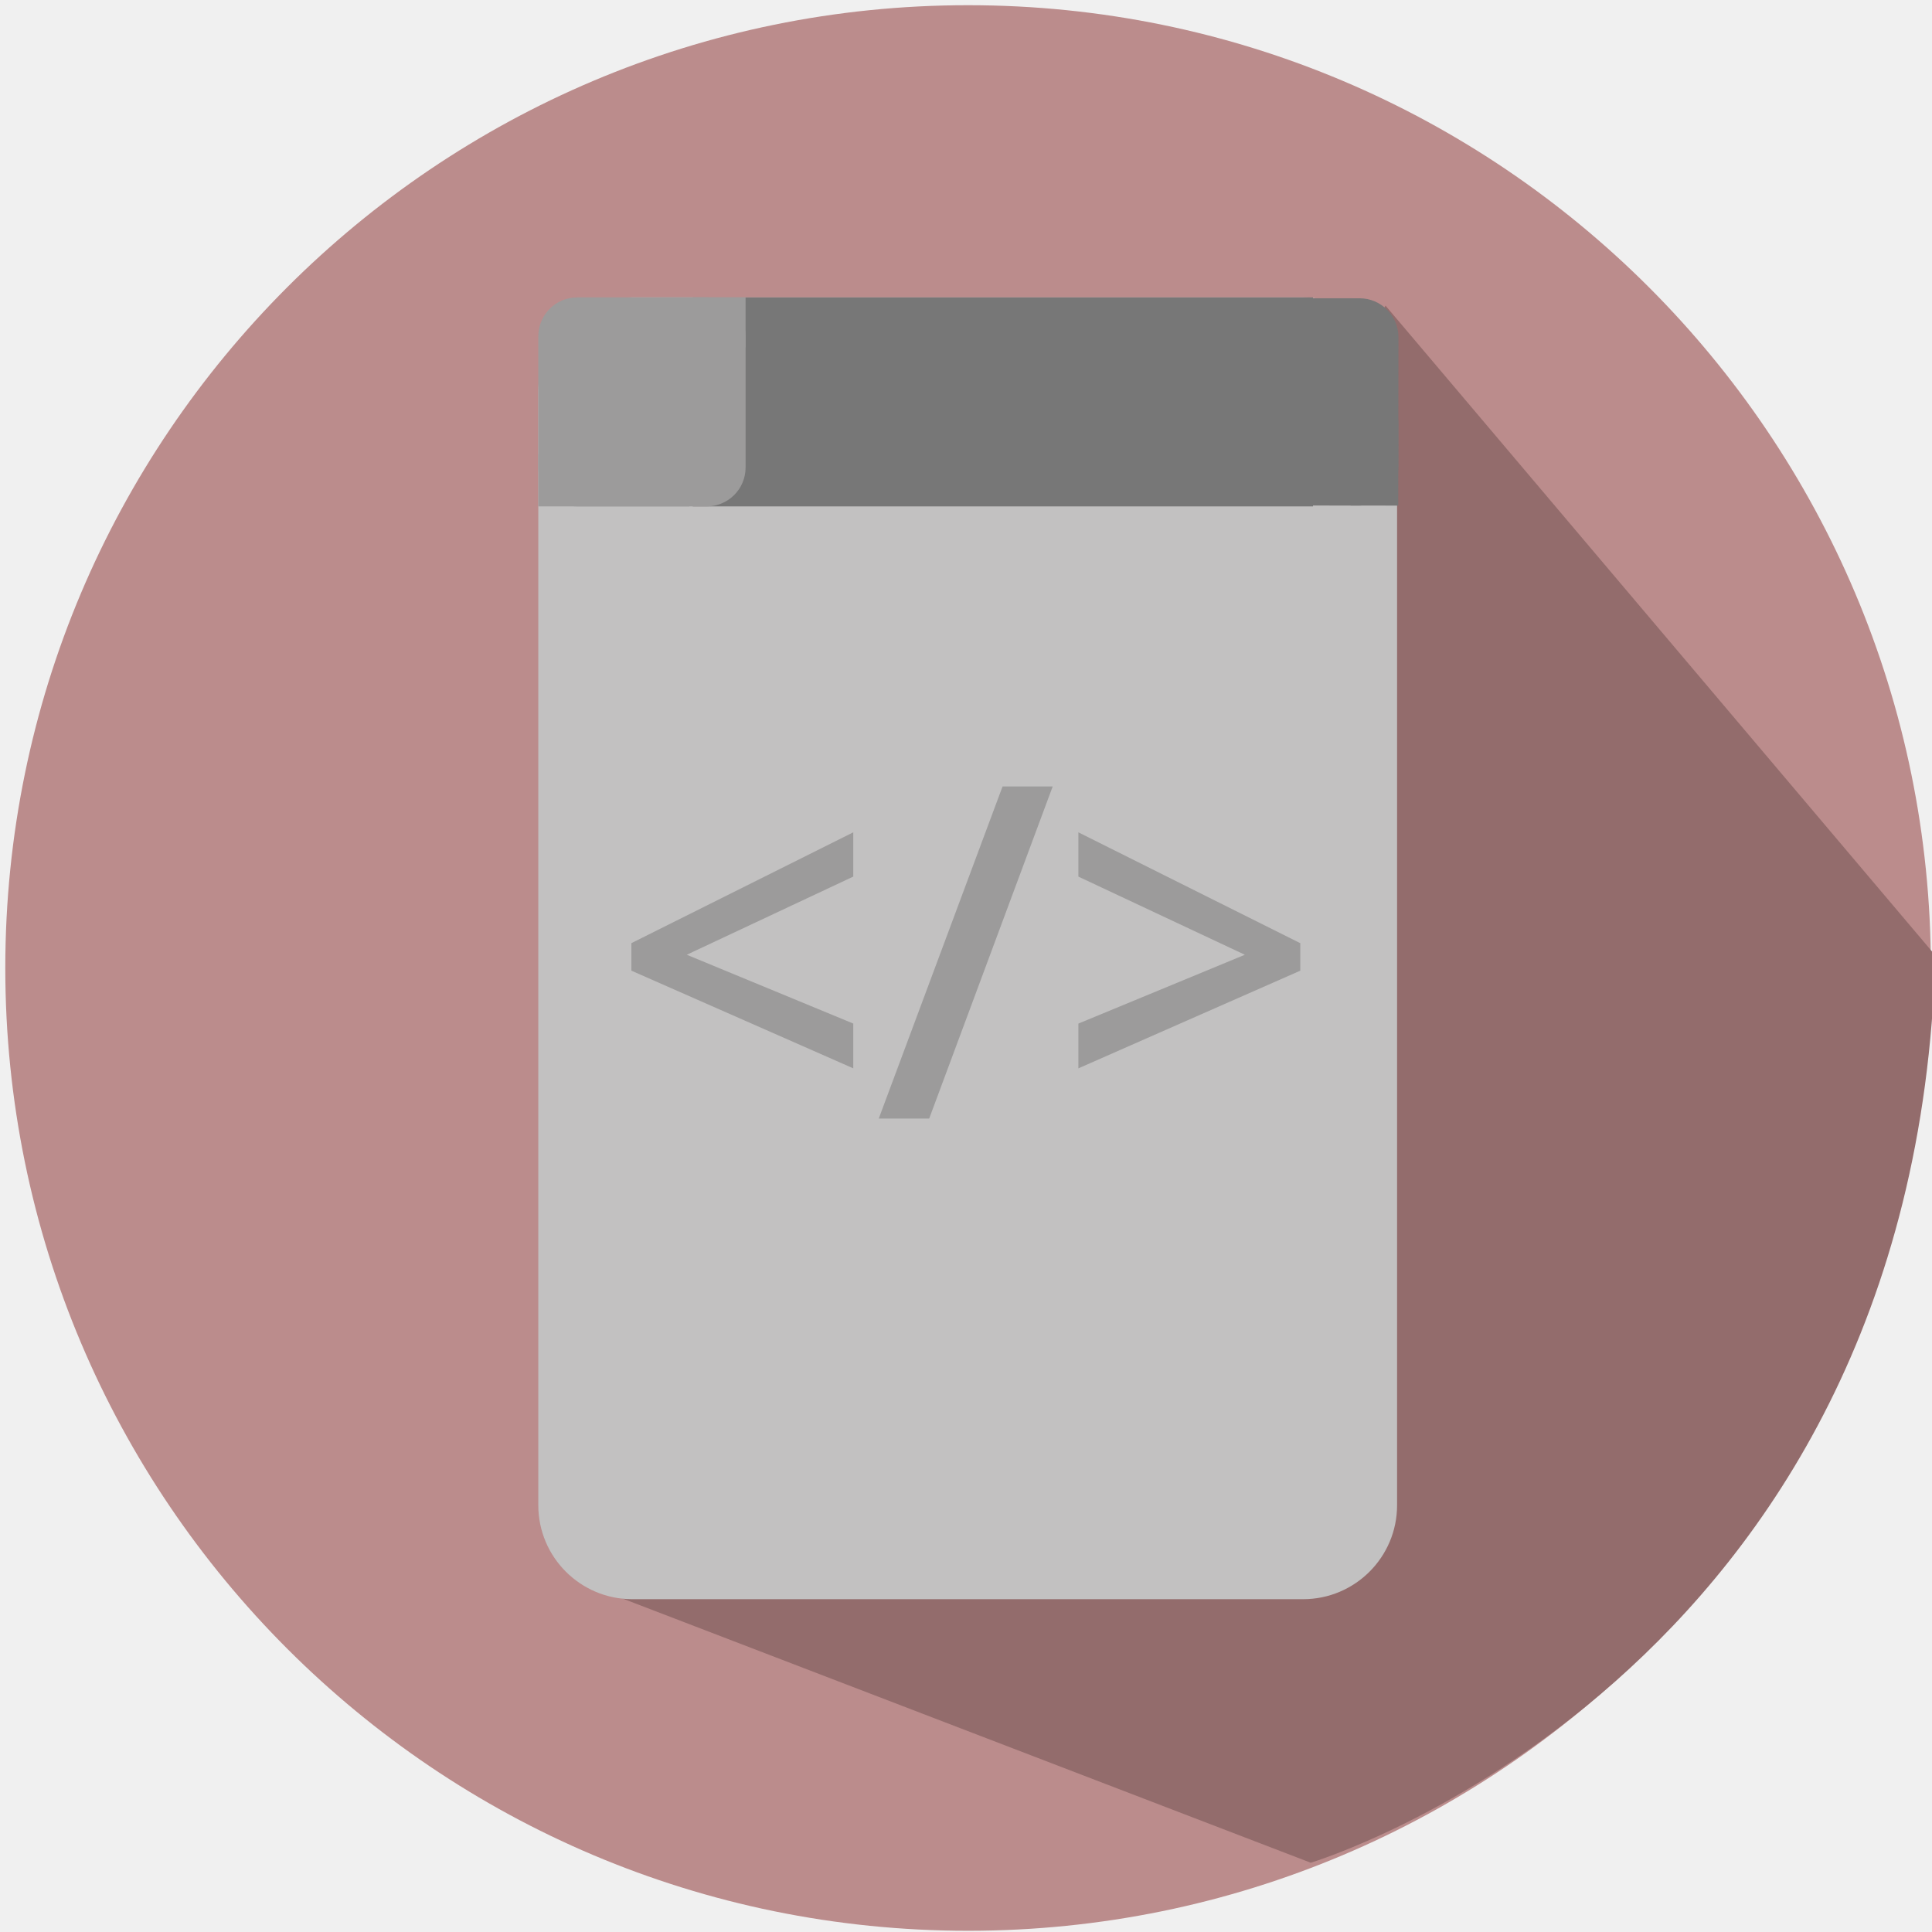
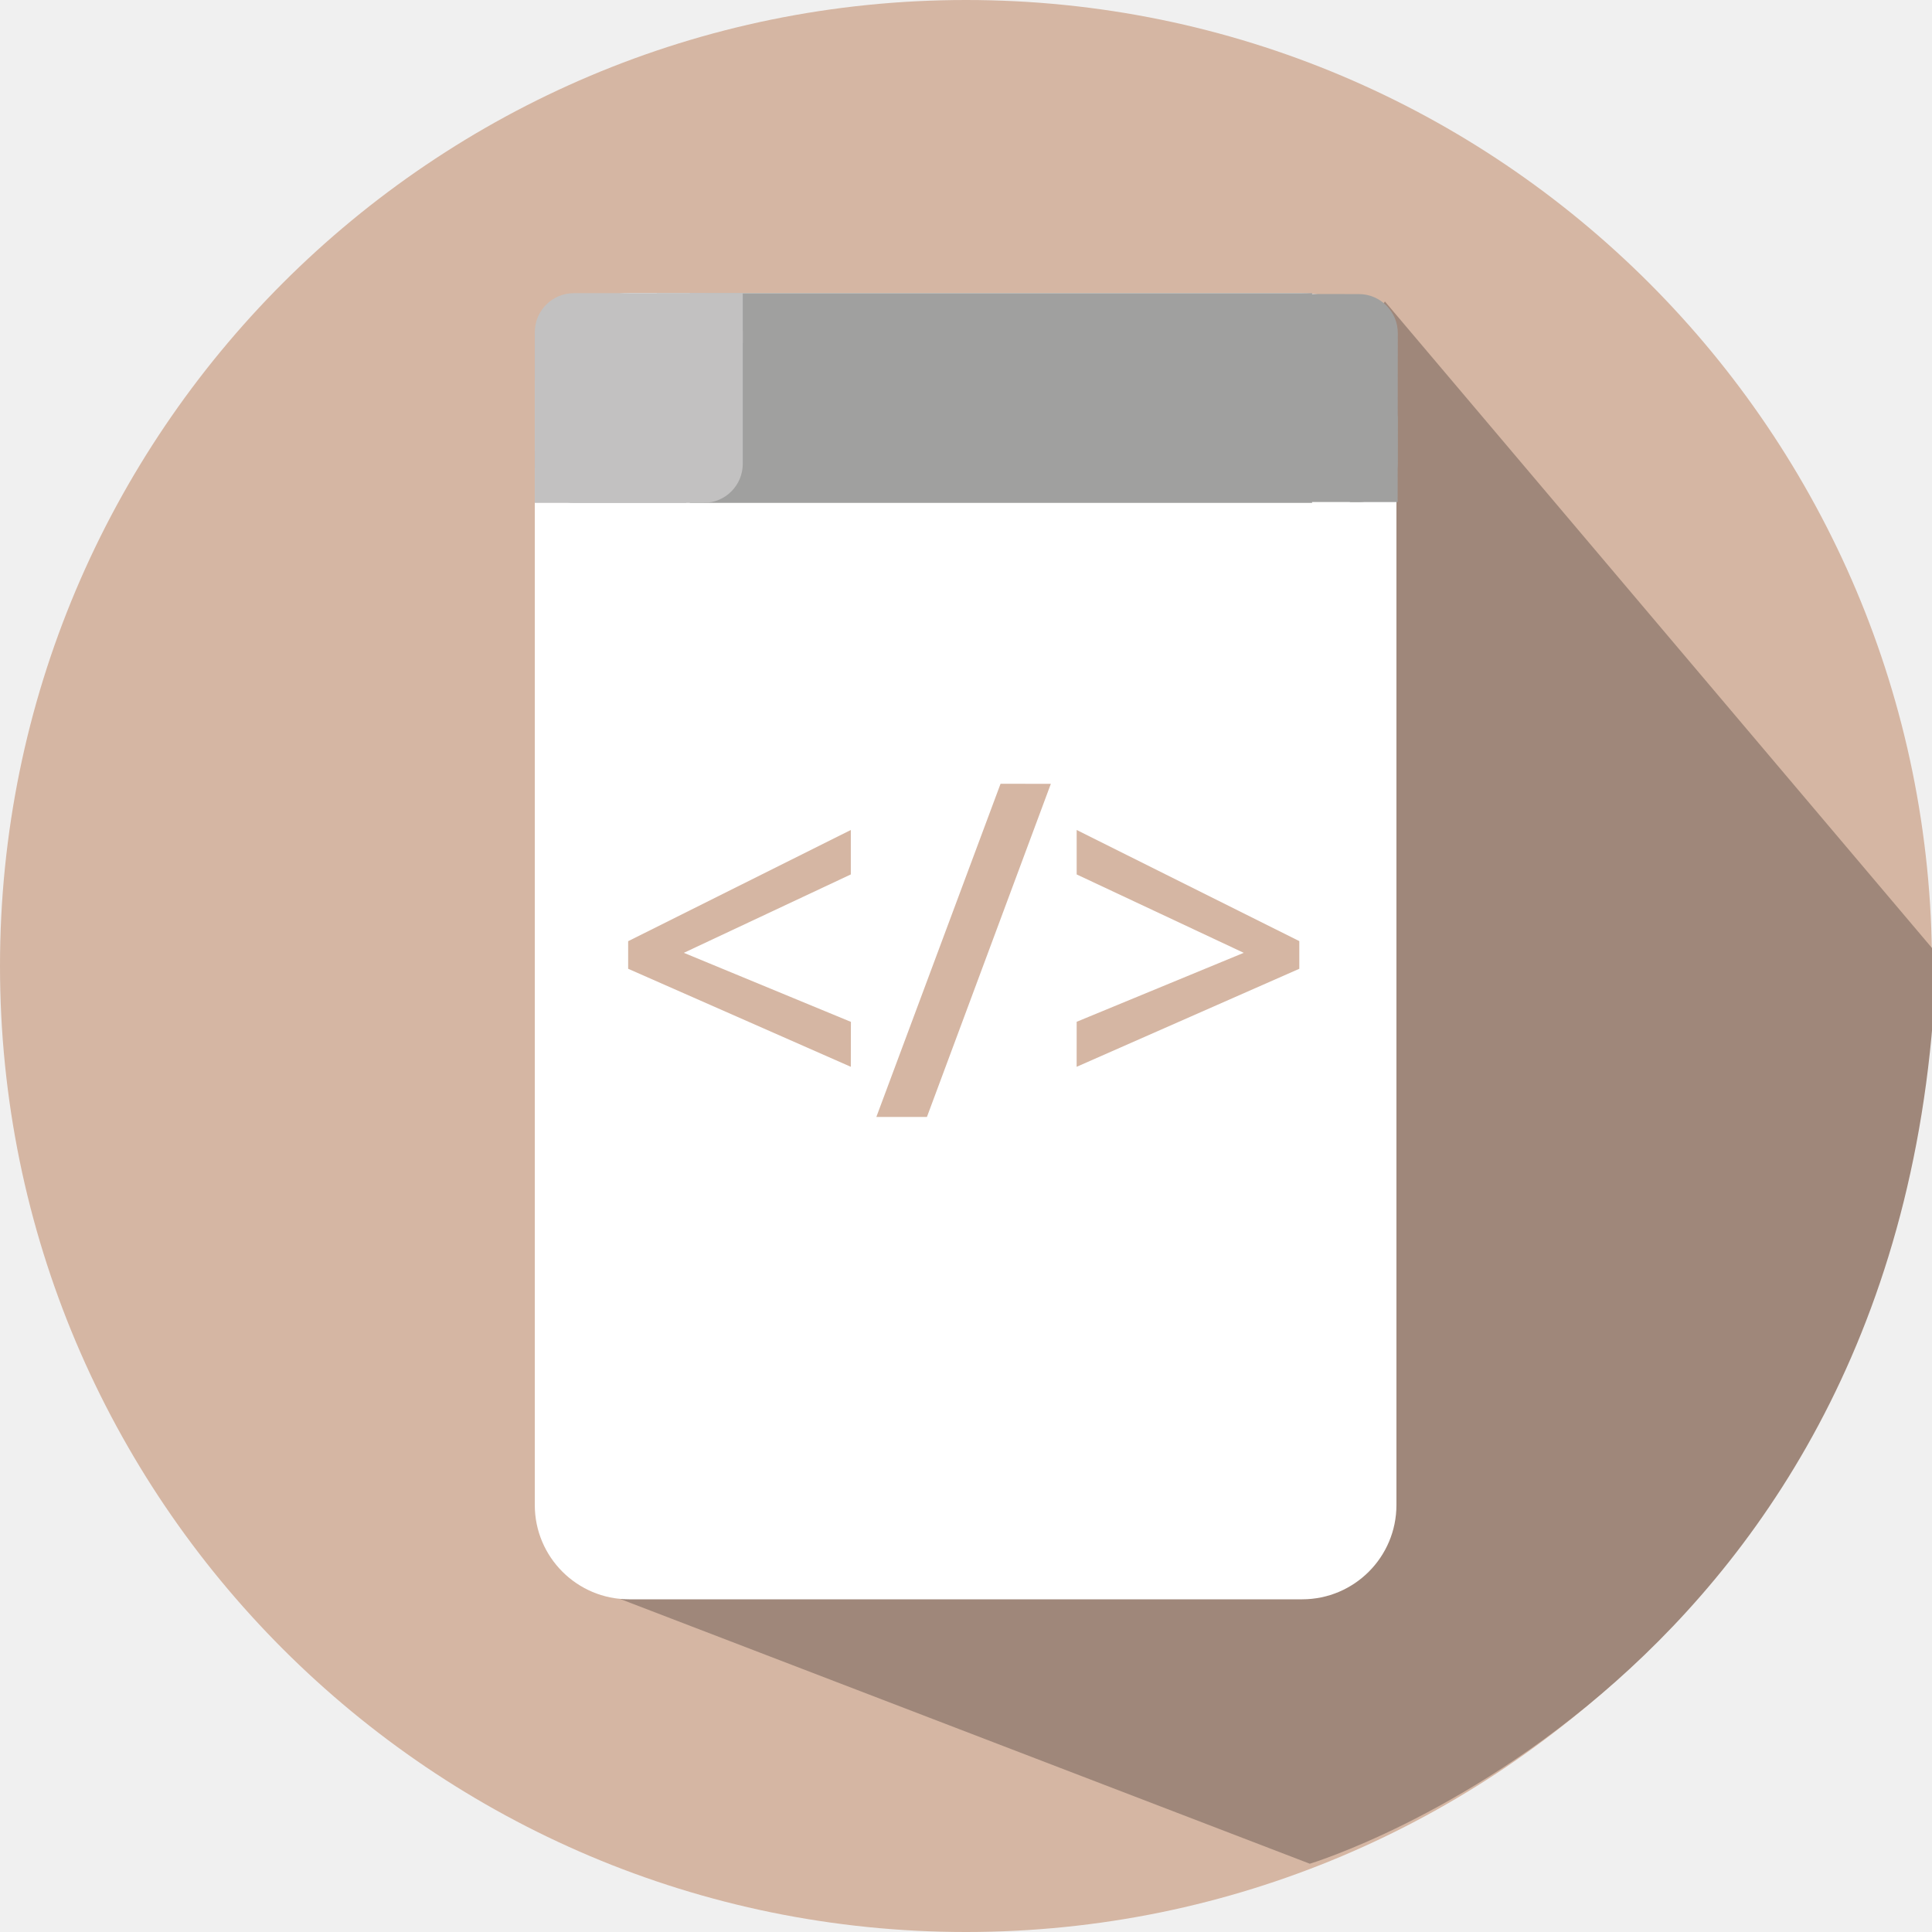
- <svg xmlns="http://www.w3.org/2000/svg" id="Layer_1" data-name="Layer 1" width="300mm" height="300mm" viewBox="0 0 850.39 850.39">
+ <svg xmlns="http://www.w3.org/2000/svg" id="Layer_1" data-name="Layer 1" width="299mm" height="299mm" viewBox="0 0 847.56 847.56">
  <defs>
    <style>
      .cls-1 {
-         fill: #bb8c8c;
+         fill: #d5b6a3;
      }

      .cls-2 {
-         fill: #936c6c;
+         fill: #9f877a;
      }

      .cls-3 {
-         fill: #c2c1c1;
+         fill: #fff;
      }

      .cls-4 {
-         fill: #9c9b9b;
+         fill: #a0a09f;
      }

      .cls-5 {
-         fill: #777;
+         fill: #c2c1c1;
      }
    </style>
  </defs>
-   <circle class="cls-1" cx="426.11" cy="426.07" r="423.78" />
-   <path class="cls-2" d="M258.26,697.56,576.94,819.9s265.87-79.73,274.93-399.36l-242-286Z" />
-   <rect class="cls-3" x="236.94" y="130.9" width="378" height="573" rx="41.37" />
+   <circle class="cls-1" cx="423.78" cy="423.78" r="423.78" />
+   <path class="cls-2" d="M255.93,695.27,574.61,817.61s265.87-79.72,274.94-399.36l-242-286Z" />
+   <rect class="cls-3" x="234.61" y="128.61" width="378" height="573" rx="41.37" />
  <g>
-     <path class="cls-4" d="M375.58,470.24l-97.68-43v-12.1l97.68-48.79v19.49l-73.29,34.4,73.29,30.29Z" />
-     <path class="cls-4" d="M463.36,346.16,409,492.33h-22.2l54.49-146.17Z" />
-     <path class="cls-4" d="M474.66,450.54l73.28-30.29-73.28-34.4V366.36l97.68,48.79v12.1l-97.68,43Z" />
+     <path class="cls-1" d="M373.25,468l-97.68-43v-12.1l97.68-48.79v19.5L300,418l73.29,30.29Z" />
+     <path class="cls-1" d="M461,343.87,406.64,490H384.45l54.49-146.17Z" />
+     <path class="cls-1" d="M472.33,448.25,545.62,418l-73.29-34.39v-19.5L570,412.86V425l-97.68,43Z" />
  </g>
-   <rect class="cls-5" x="304.94" y="130.9" width="273" height="92" />
+   <rect class="cls-4" x="302.61" y="128.61" width="273" height="92" />
  <g>
-     <rect class="cls-5" x="525.94" y="132.9" width="91.24" height="87.99" rx="17.13" transform="translate(749.01 -394.49) rotate(90.06)" />
-     <rect class="cls-5" x="505.35" y="153.47" width="66.45" height="22" transform="translate(703.56 -373.95) rotate(90.06)" />
-     <rect class="cls-5" x="586.21" y="193.23" width="37.69" height="20.95" transform="translate(809.35 -401.15) rotate(90.06)" />
+     <rect class="cls-4" x="523.61" y="130.61" width="91.24" height="87.99" rx="17.13" transform="translate(744.39 -394.45) rotate(90.06)" />
+     <rect class="cls-4" x="503.02" y="151.18" width="66.45" height="22" transform="translate(698.95 -373.91) rotate(90.06)" />
+     <rect class="cls-4" x="583.88" y="190.94" width="37.69" height="20.95" transform="translate(804.73 -401.11) rotate(90.06)" />
  </g>
  <g>
-     <rect class="cls-4" x="236.94" y="130.9" width="91.24" height="92" rx="17.13" />
-     <rect class="cls-4" x="236.94" y="199.9" width="66.45" height="23" />
-     <rect class="cls-4" x="290.49" y="130.9" width="37.69" height="21.9" />
+     <rect class="cls-5" x="234.61" y="128.61" width="91.24" height="92" rx="17.13" />
+     <rect class="cls-5" x="234.61" y="197.61" width="66.45" height="23" />
+     <rect class="cls-5" x="288.16" y="128.61" width="37.69" height="21.9" />
  </g>
</svg>
